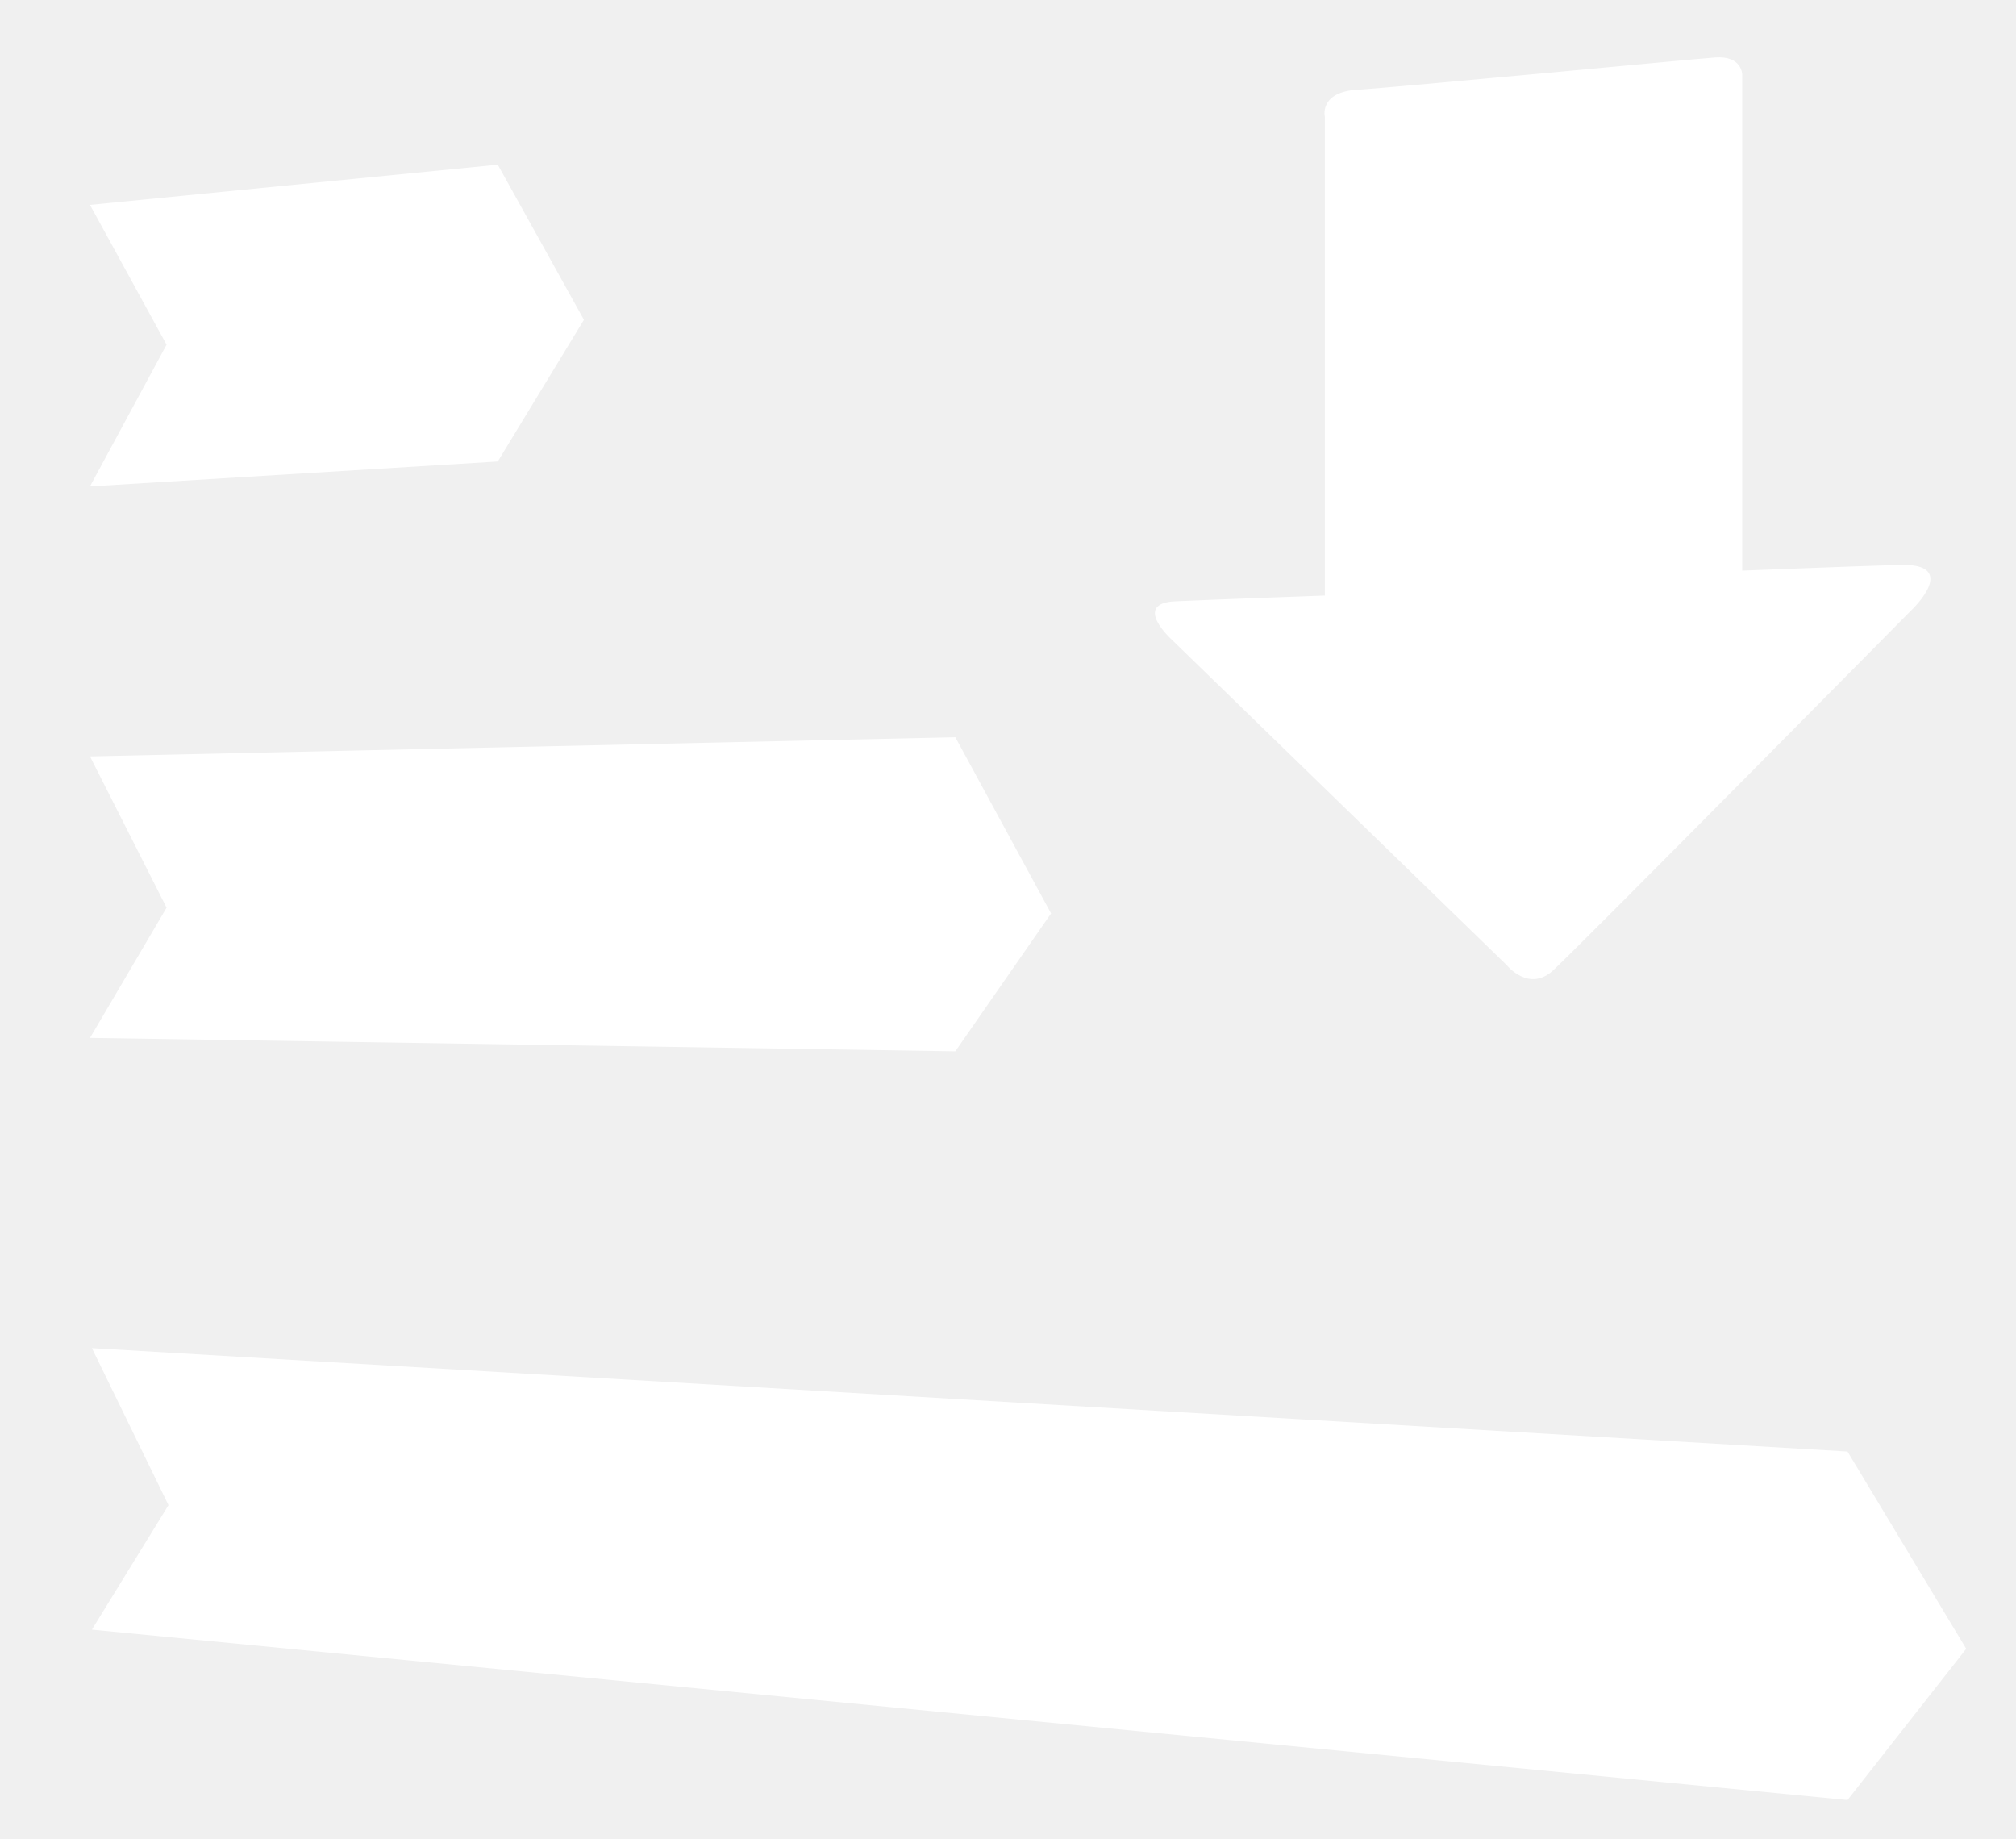
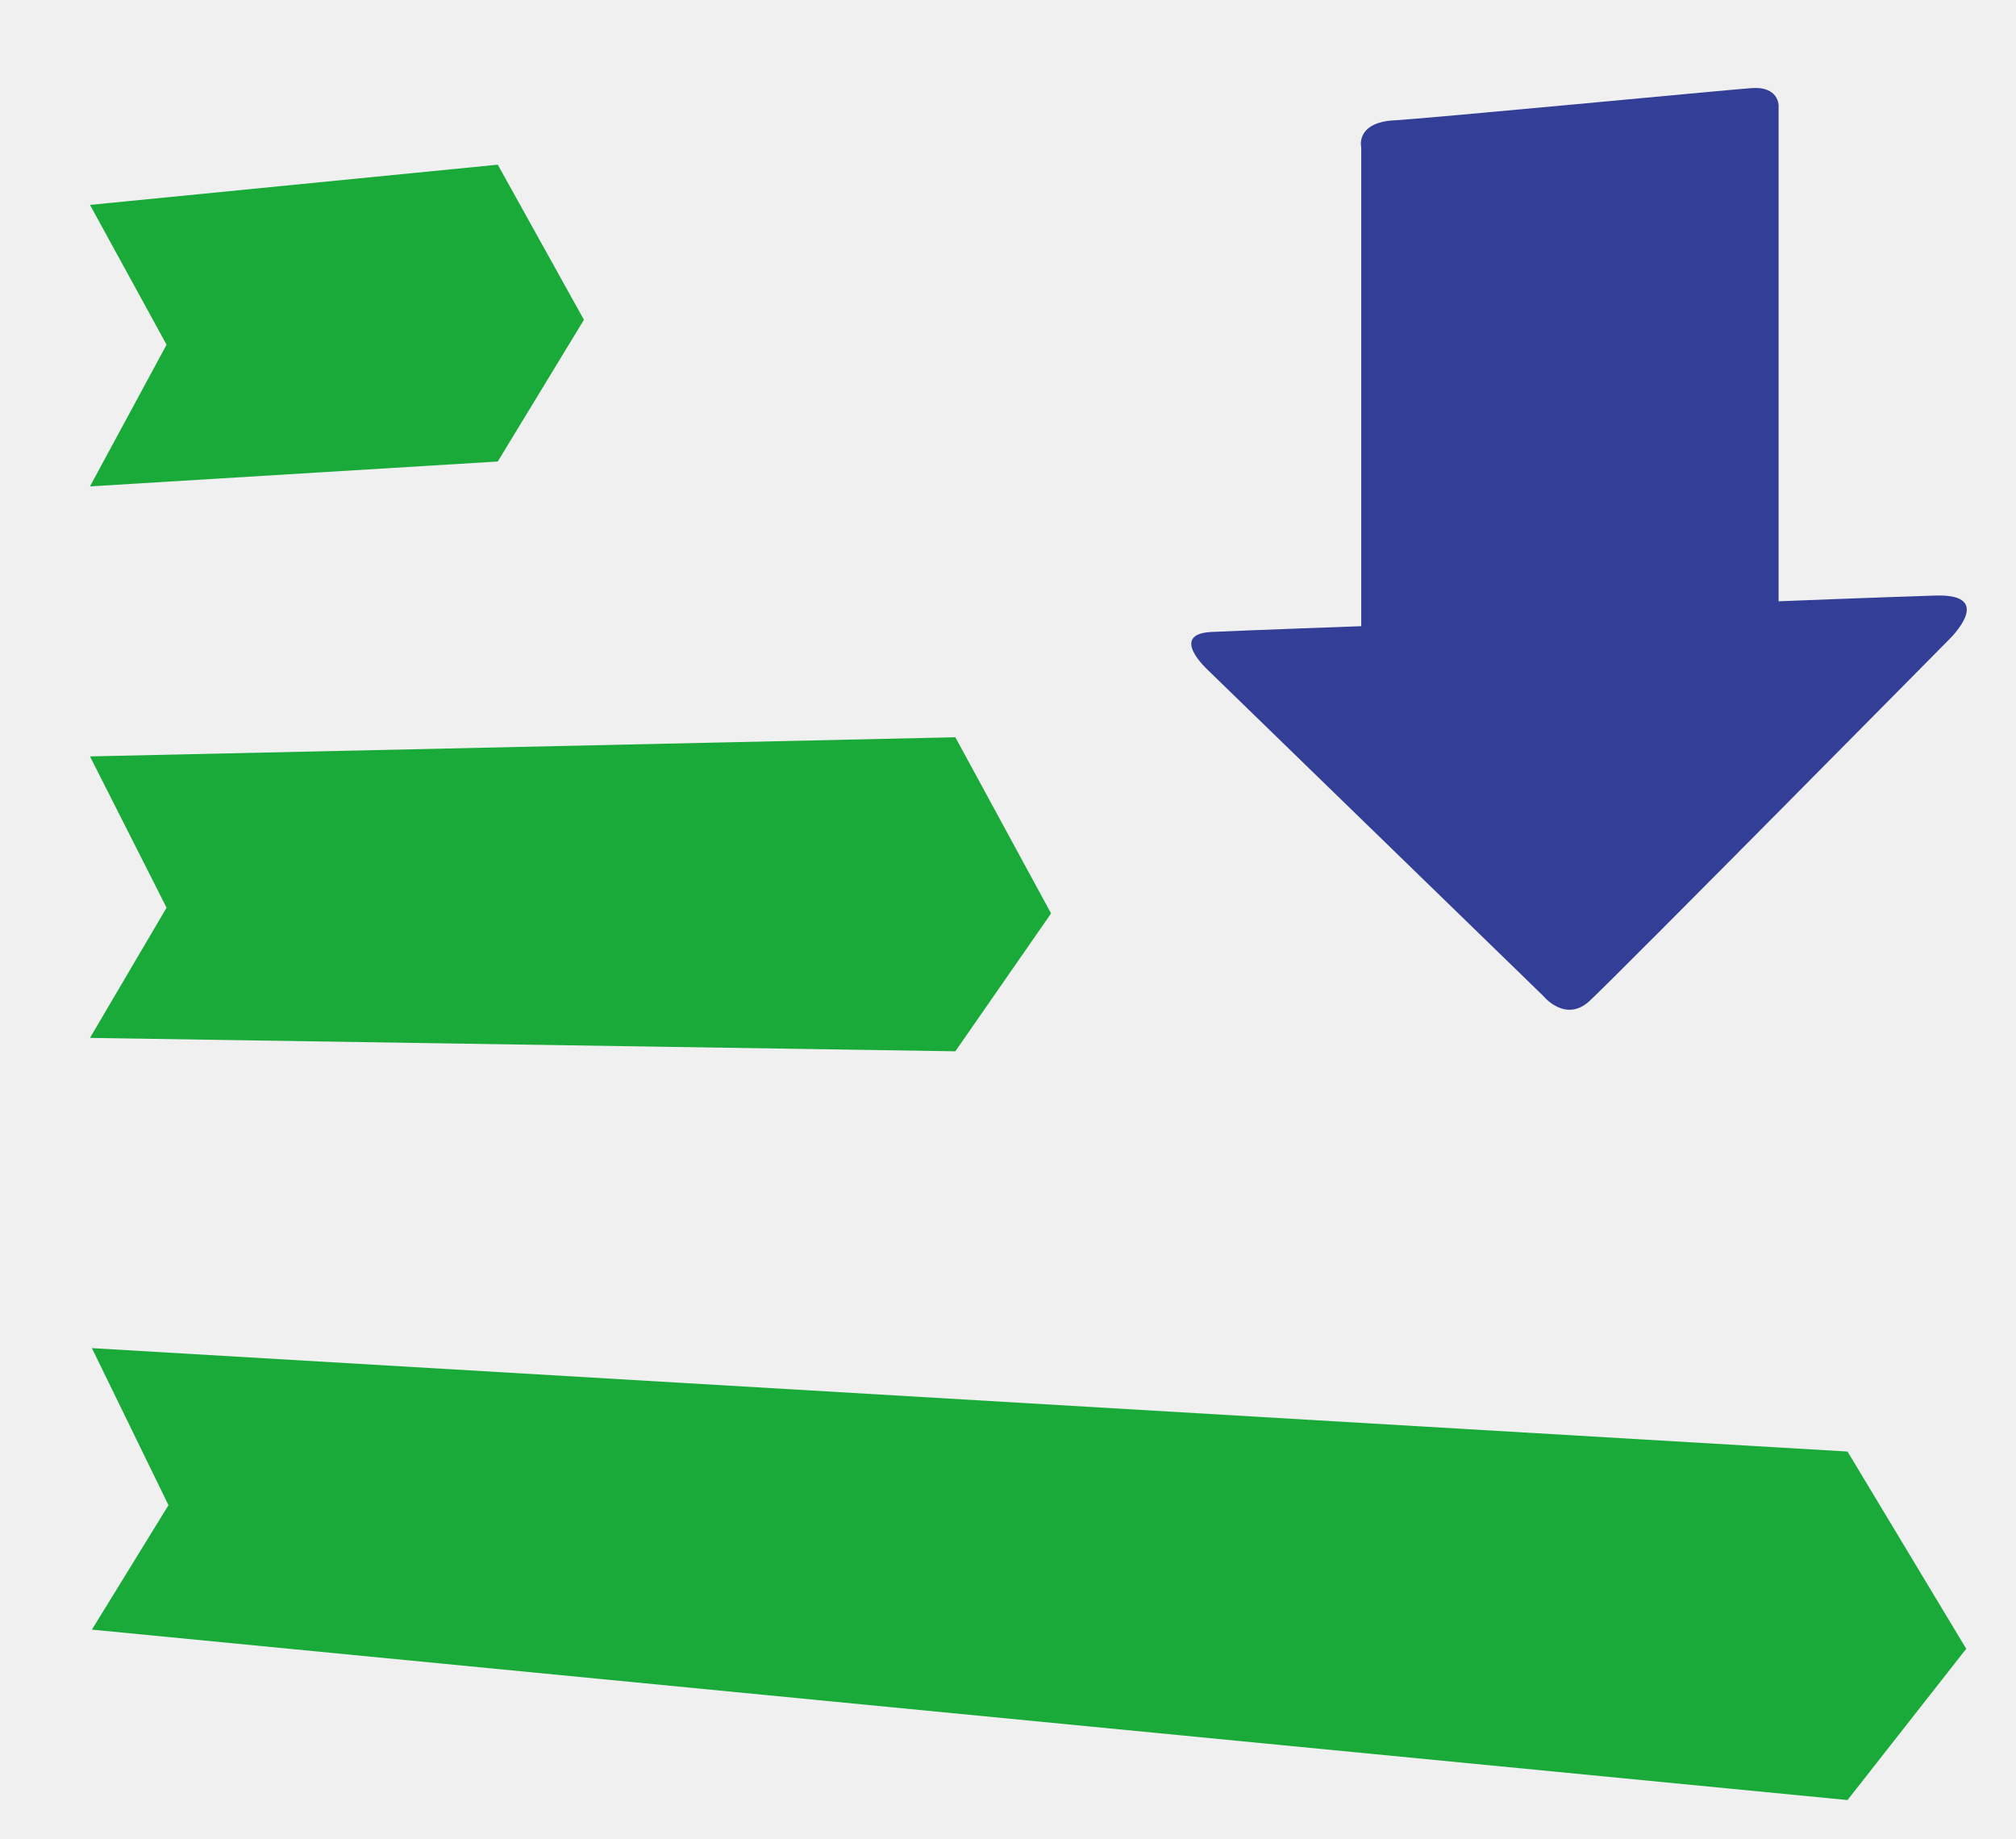
- <svg xmlns="http://www.w3.org/2000/svg" version="1.1" id="Layer_1" x="0px" y="0px" viewBox="0 0 105.3 96" style="enable-background:new 0 0 105.3 96;" xml:space="preserve">
+ <svg xmlns="http://www.w3.org/2000/svg" version="1.1" x="0px" y="0px" viewBox="-426 233 105.3 96" style="enable-background:new -426 233 105.3 96;" xml:space="preserve">
  <style type="text/css">
- 	.st0{fill-rule:evenodd;clip-rule:evenodd;fill:#FFFFFF;}
+ 	.st0{fill:#1AAA39;}
+ 	.st1{fill:#333F96;}
</style>
-   <path class="st0" d="M99.9,31.8c0,0-16.9,17.1-18.7,18.8c-1.3,1.3-2.5-0.2-2.5-0.2l-17.5-17c0,0-2.1-1.9,0.2-2  c2.2-0.1,7.8-0.3,7.8-0.3s0-1.4,0-3.5c0-6.1,0-17.1,0-21.5c0,0-0.3-1.2,1.5-1.4C72.6,4.6,88.2,3.1,89.6,3C91,2.9,91,3.9,91,3.9  c0,4.6,0,16.5,0,22.6c0,2,0,3.3,0,3.3s5-0.2,8.2-0.3C102.4,29.4,99.9,31.8,99.9,31.8z M4.7,39.5l45.2-1l5,9.2l-5,7.2L4.7,54.2l4-6.8  L4.7,39.5z M4.7,10.7L26,8.6l4.5,8.1L26,24.1L4.7,25.4l4-7.4L4.7,10.7z M96.5,94L4.8,85.1l4-6.5l-4-8.2l91.7,5.4l6.2,10.3L96.5,94z" />
+   <g id="Layer_1">
+     <path class="st0" d="M-421.3,272.5l45.2-1l5,9.2l-5,7.2l-45.2-0.7l4-6.8L-421.3,272.5z M-421.3,243.7l21.3-2.1l4.5,8.1l-4.5,7.4   l-21.3,1.3l4-7.4L-421.3,243.7z M-329.5,327l-91.7-8.9l4-6.5l-4-8.2l91.7,5.4l6.2,10.3L-329.5,327z" />
+   </g>
+   <g id="Layer_2">
+     <path class="st1" d="M-324.2,266.4c0,0-16.9,17.1-18.7,18.8c-1.3,1.3-2.5-0.2-2.5-0.2l-17.5-17c0,0-2.1-1.9,0.2-2   c2.2-0.1,7.8-0.3,7.8-0.3s0-1.4,0-3.5c0-6.1,0-17.1,0-21.5c0,0-0.3-1.2,1.5-1.4c1.9-0.1,17.5-1.6,18.9-1.7c1.4-0.1,1.4,0.9,1.4,0.9   c0,4.6,0,16.5,0,22.6c0,2,0,3.3,0,3.3s5-0.2,8.2-0.3C-321.7,264-324.2,266.4-324.2,266.4z" />
+   </g>
</svg>
